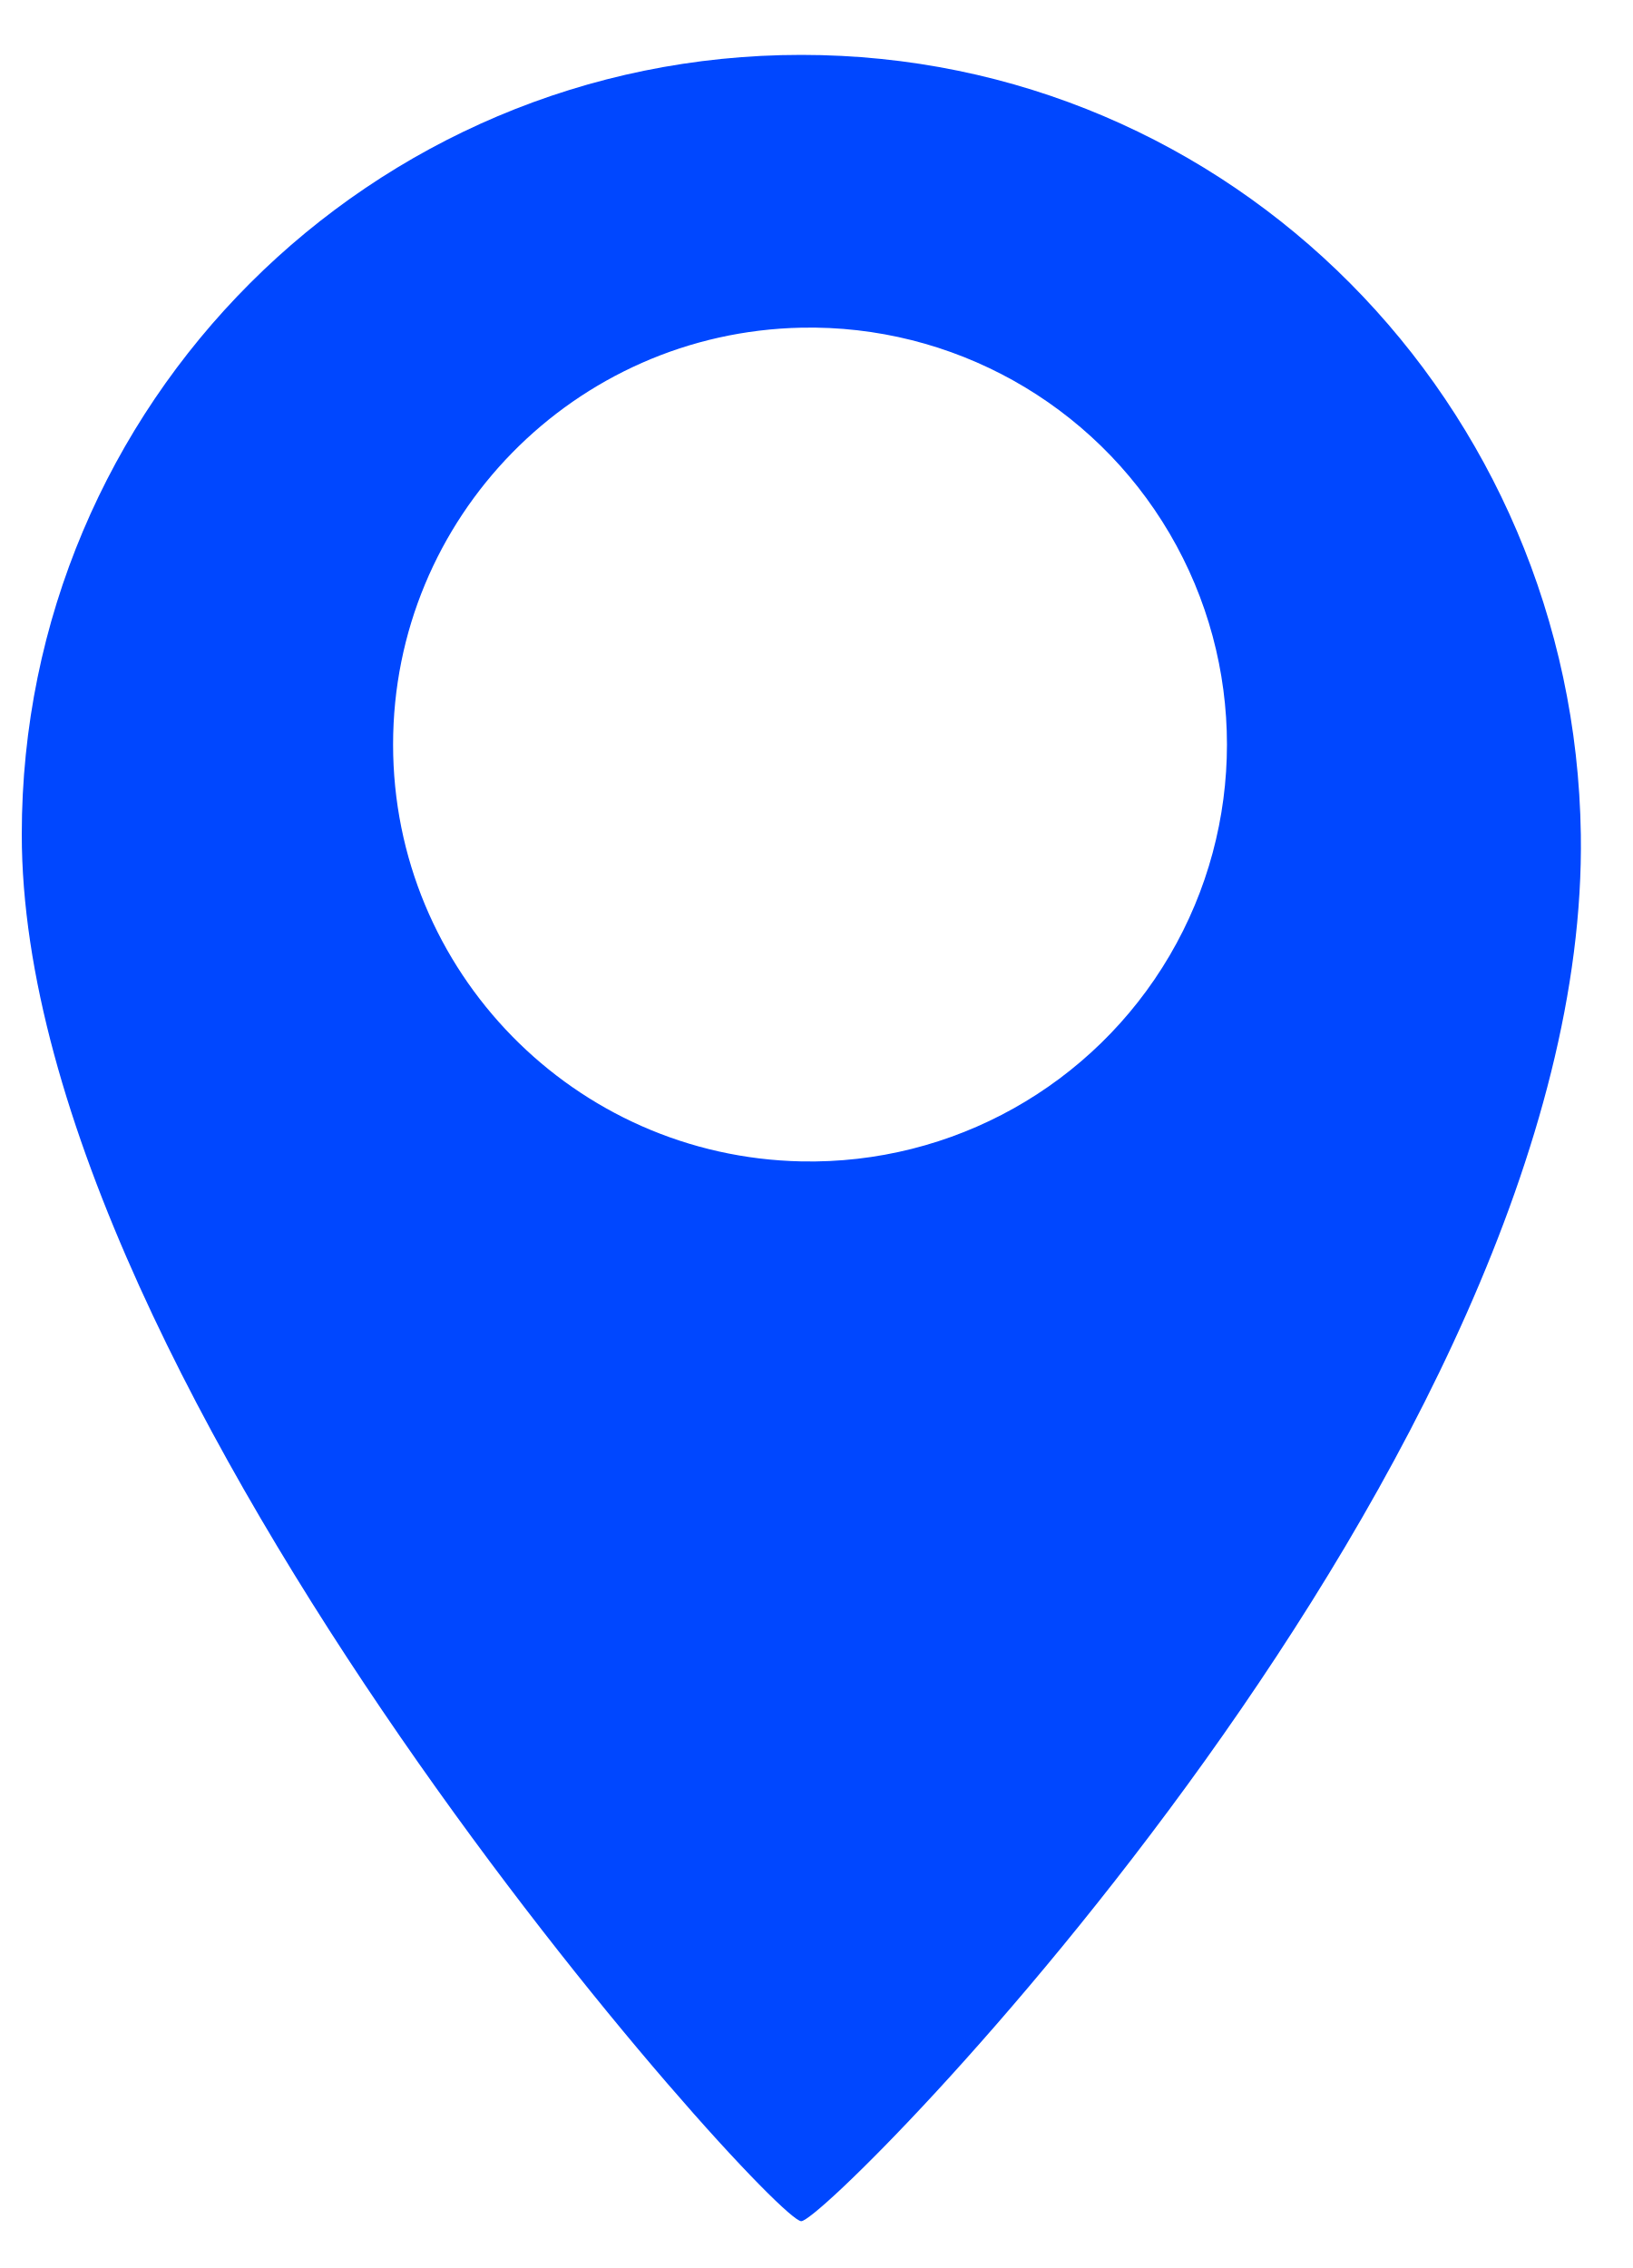
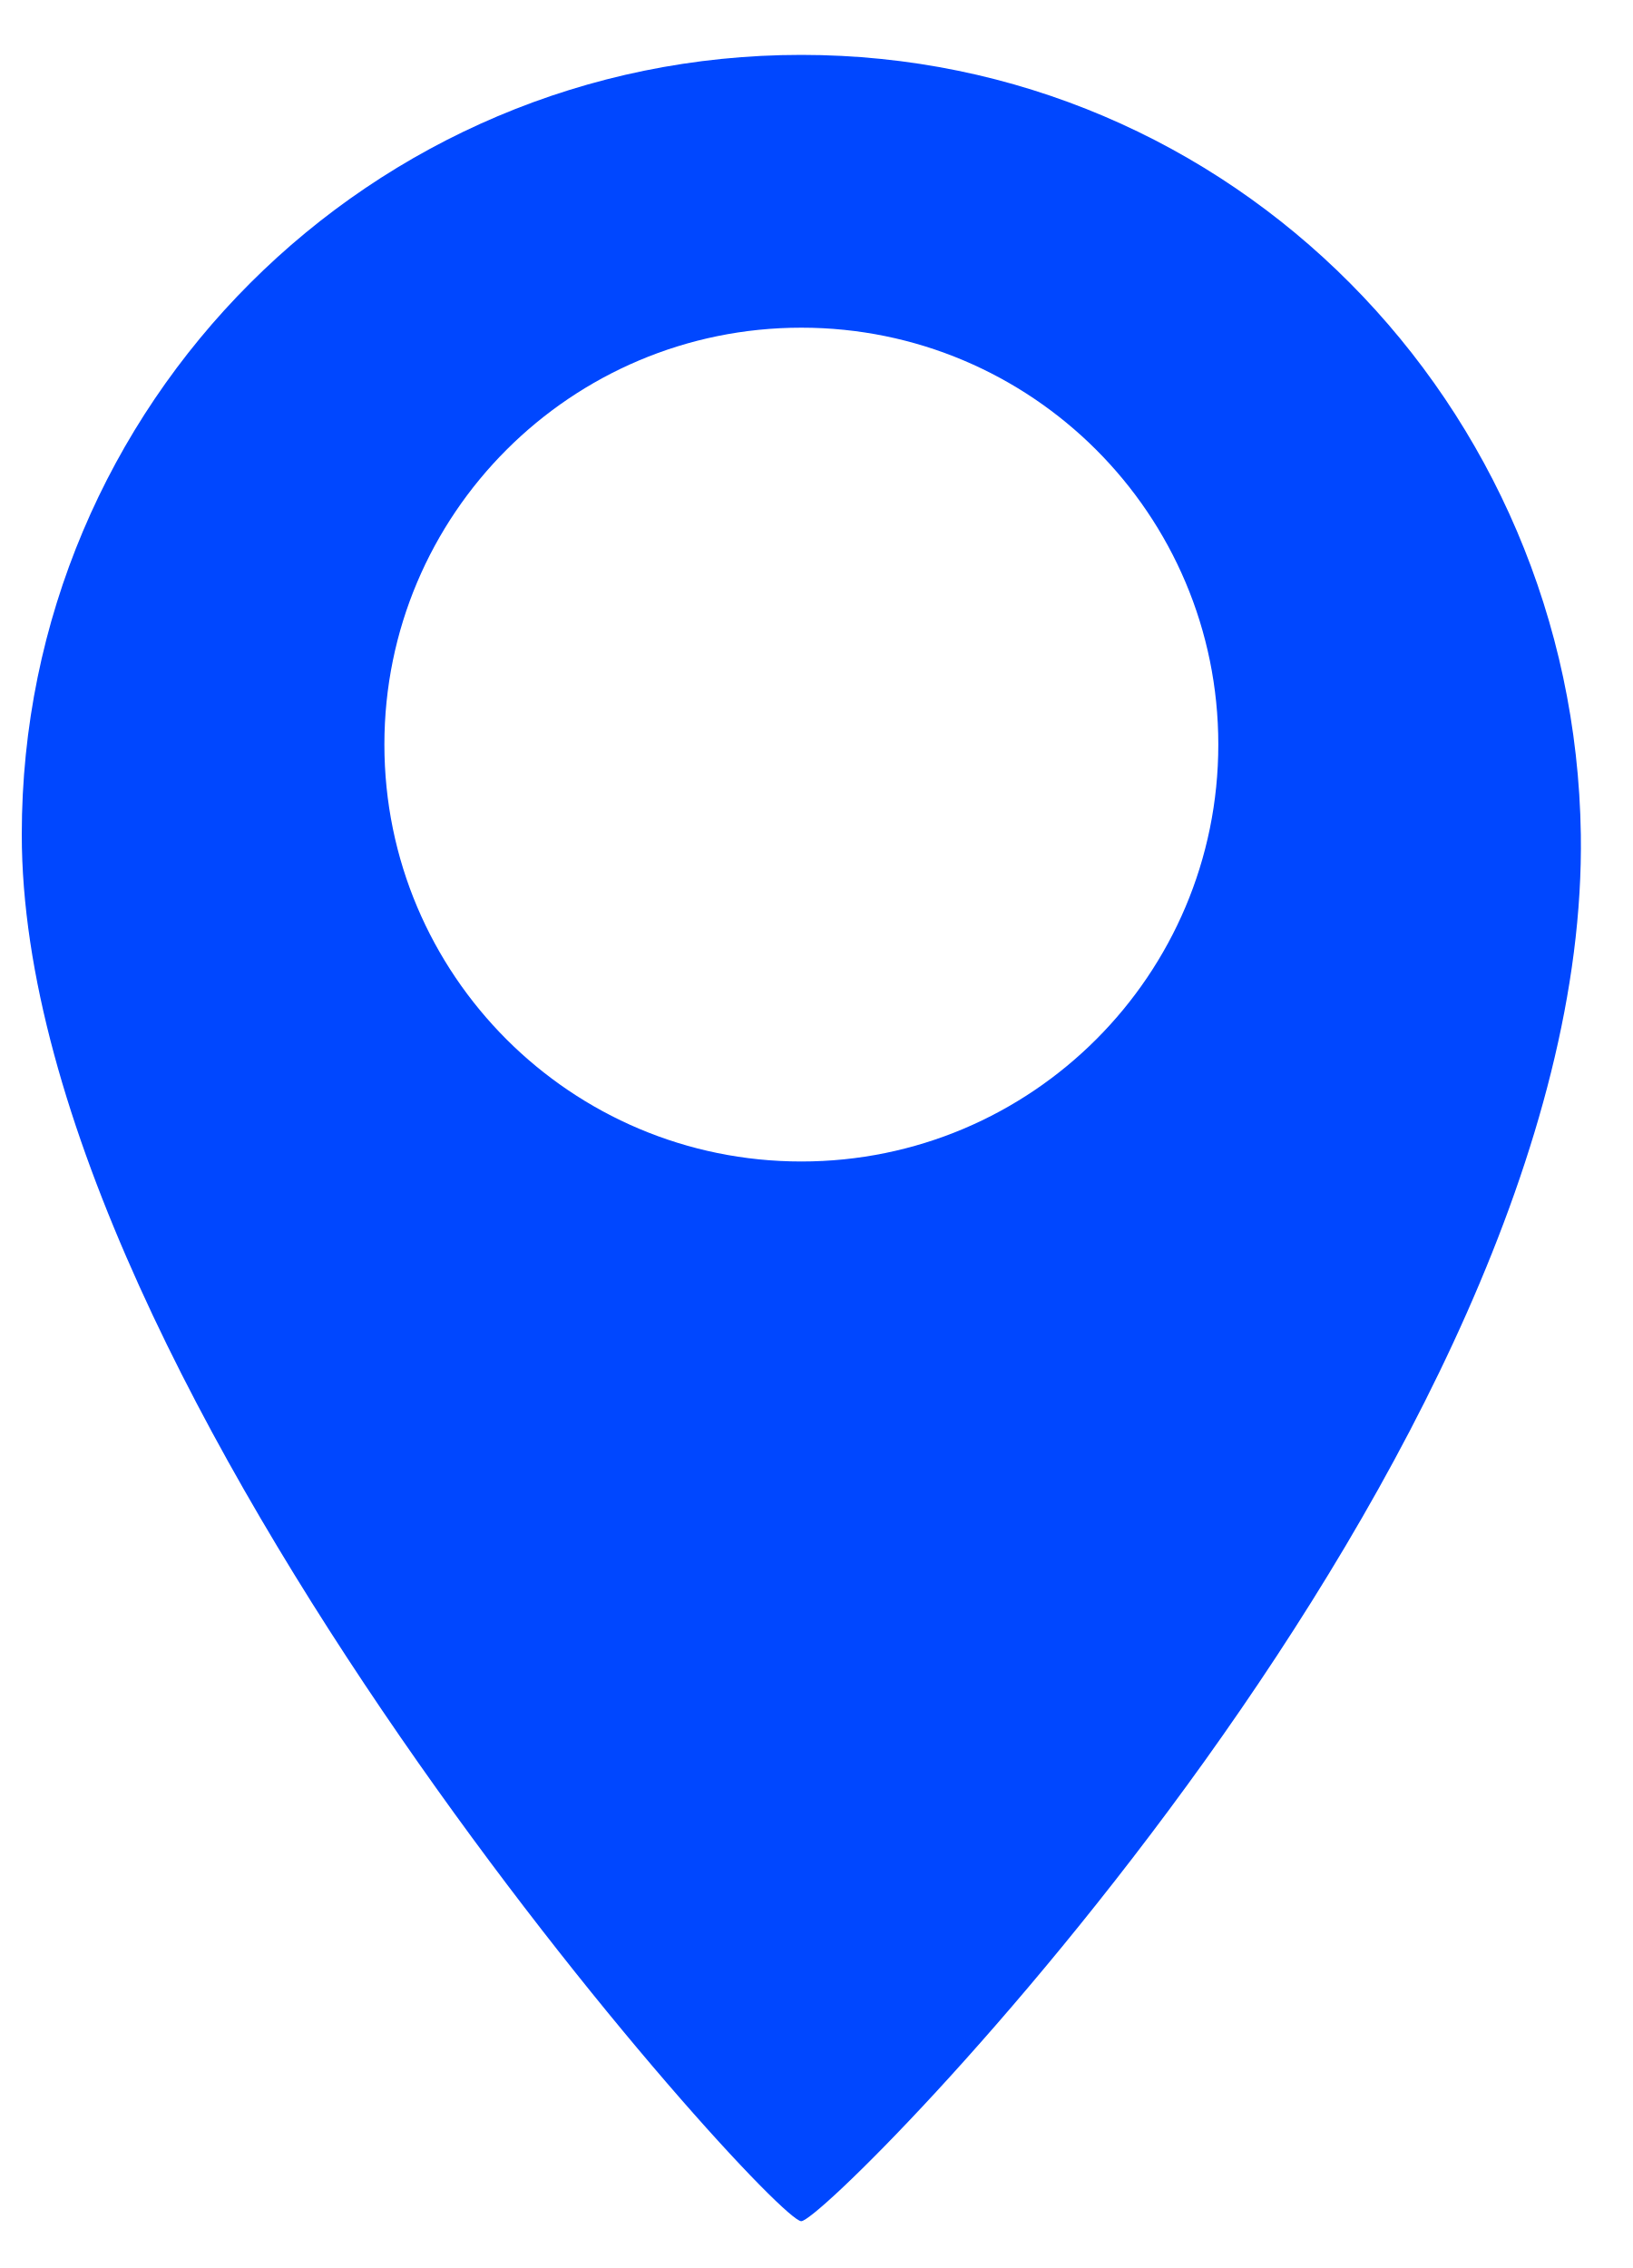
<svg xmlns="http://www.w3.org/2000/svg" width="18" height="25" viewBox="0 0 18 25" fill="none">
-   <path fill-rule="evenodd" clip-rule="evenodd" d="M8.832.605c4.746 0 8.523 3.848 8.593 8.593.1 6.843-8.284 15.286-8.593 15.286-.33 0-8.592-9.142-8.592-15.286A8.592 8.592 0 0 1 8.832.605zm0 3.007a4.596 4.596 0 1 1 .001 9.19 4.596 4.596 0 0 1 0-9.19z" fill="#0047FF" />
+   <path fill-rule="evenodd" clip-rule="evenodd" d="M8.832 0.605C13.578 0.605 17.355 4.453 17.425 9.198C17.524 16.041 9.141 24.484 8.832 24.484C8.501 24.484 0.24 15.342 0.24 9.198C0.24 4.452 4.087 0.605 8.832 0.605ZM8.833 3.612C11.371 3.612 13.429 5.669 13.429 8.207C13.429 10.746 11.371 12.803 8.833 12.803C6.295 12.803 4.237 10.746 4.237 8.207C4.237 5.669 6.295 3.612 8.833 3.612Z" fill="#0047FF" />
</svg>
